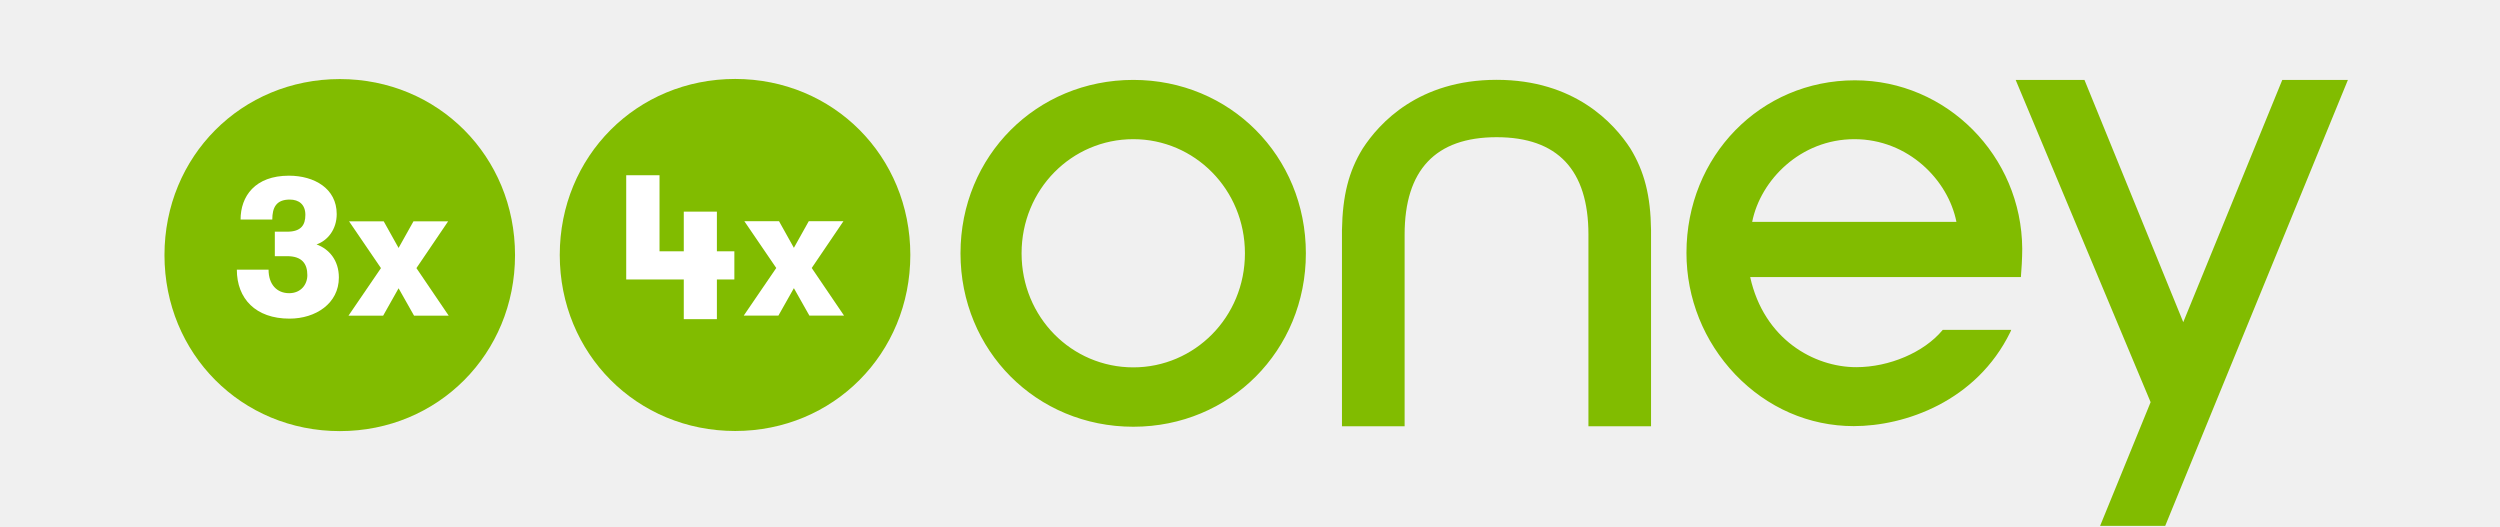
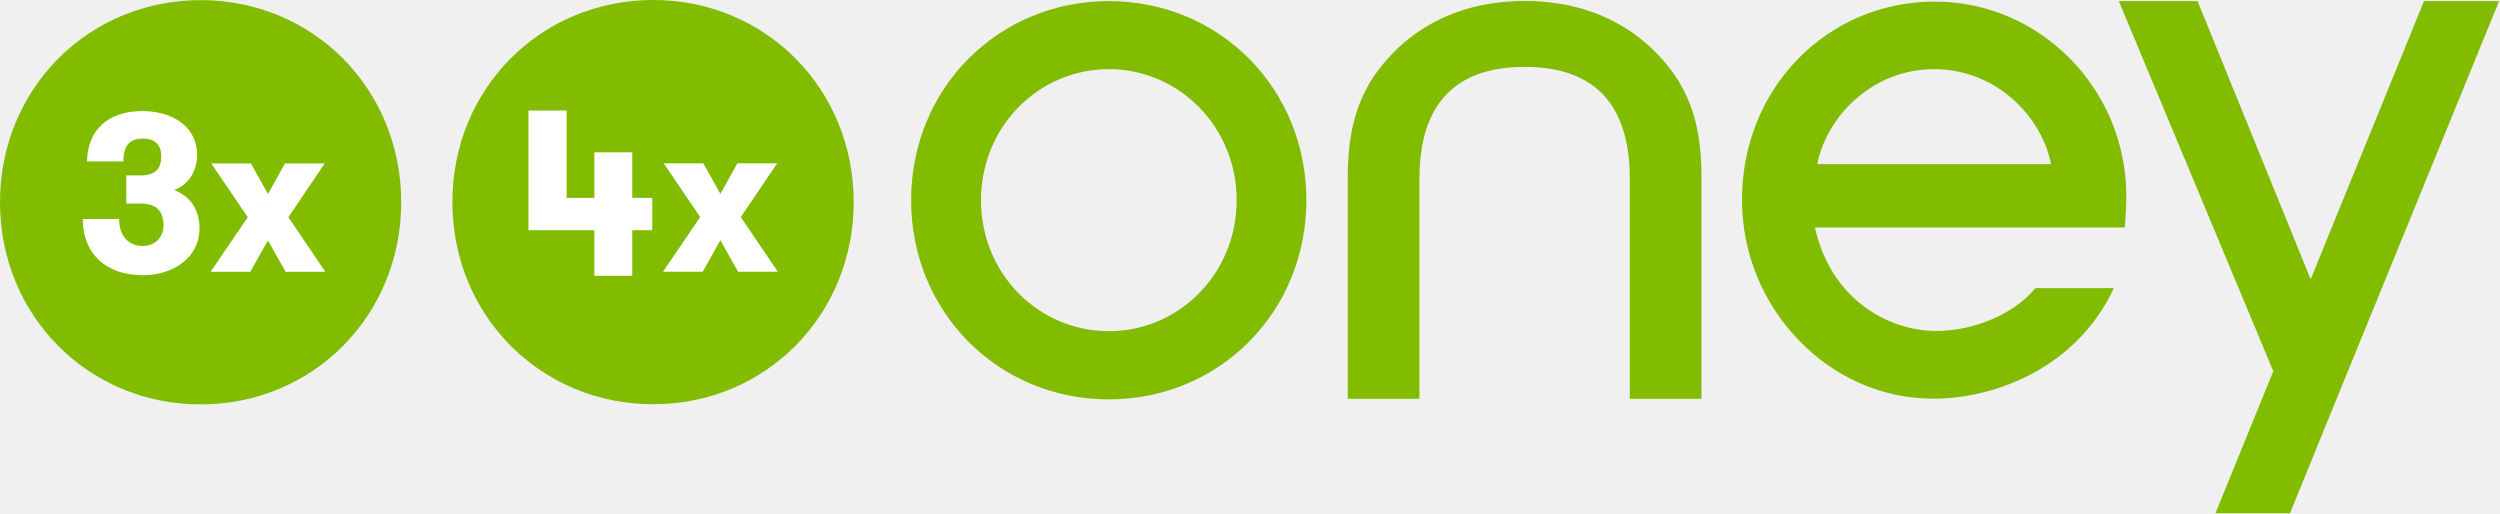
- <svg xmlns="http://www.w3.org/2000/svg" width="190px" height="40px" viewBox="0 0 185 40" version="1.1">
-   <g id="Checkout" stroke="none" stroke-width="1" fill="none" fill-rule="evenodd">
-     <g id="Group-6">
-       <path d="M151.19,18.905 C151.147,11.846 145.448,6.104 138.473,6.104 C131.299,6.104 125.671,11.865 125.671,19.221 C125.671,22.674 126.995,25.953 129.374,28.455 C131.794,30.988 134.988,32.385 138.386,32.385 C142.264,32.385 147.699,30.521 150.284,25.238 C150.34,25.126 150.35,25.07 150.35,25.07 L145.15,25.07 L145.119,25.105 C143.723,26.777 141.085,27.905 138.574,27.905 C135.385,27.905 131.56,25.803 130.514,21.056 L151.088,21.056 C151.133,20.566 151.19,19.582 151.19,18.905 L151.19,18.905 Z M130.665,16.863 C131.299,13.684 134.342,10.577 138.434,10.577 C142.52,10.577 145.563,13.684 146.188,16.863 L130.665,16.863 Z M111.244,10.427 C106.606,10.427 104.251,12.913 104.251,17.831 L104.251,32.396 L99.489,32.396 L99.489,17.489 C99.534,14.876 99.997,13.028 101.063,11.293 C102.327,9.345 105.321,6.067 111.244,6.067 C117.15,6.067 120.155,9.345 121.415,11.293 C122.471,13.028 122.95,14.876 122.979,17.489 L122.979,32.396 L118.221,32.396 L118.221,17.831 C118.221,12.913 115.878,10.427 111.244,10.427 L111.244,10.427 Z M175.941,6.073 L165.905,30.558 L163.425,36.617 L162.055,39.968 L157.107,39.968 L160.947,30.565 L150.69,6.073 L155.919,6.073 L163.428,24.484 L170.954,6.073 L175.941,6.073 Z M83.632,27.92 C78.95,27.92 75.14,24.112 75.14,19.253 C75.14,14.393 78.95,10.577 83.632,10.577 C88.284,10.577 92.115,14.393 92.115,19.253 C92.115,24.112 88.284,27.92 83.632,27.92 L83.632,27.92 Z M83.632,6.073 C76.267,6.073 70.498,11.857 70.498,19.252 C70.498,26.64 76.267,32.432 83.632,32.432 C90.98,32.432 96.746,26.64 96.746,19.252 C96.746,11.857 90.98,6.073 83.632,6.073 L83.632,6.073 Z" id="Fill-1" fill="#81BC00" />
-       <g id="ic_oney3x" transform="translate(10, 6.0092)">
-         <path d="M13.331,0 C5.854,0 0,5.872 0,13.376 C0,20.875 5.854,26.755 13.331,26.755 C20.79,26.755 26.642,20.875 26.642,13.376 C26.642,5.872 20.79,0 13.331,0" id="Fill-2" fill="#81BC00" />
-         <path d="M7.911,14.486 C7.911,15.618 8.551,16.273 9.474,16.273 C10.366,16.273 10.858,15.618 10.858,14.903 C10.858,14.04 10.456,13.46 9.326,13.46 L8.387,13.46 L8.387,11.599 L9.326,11.599 C10.396,11.599 10.708,11.078 10.708,10.319 C10.708,9.53 10.218,9.158 9.519,9.158 C8.491,9.158 8.194,9.768 8.194,10.676 L5.784,10.676 C5.784,8.905 6.885,7.343 9.458,7.343 C11.379,7.343 13.09,8.31 13.09,10.26 C13.09,11.435 12.391,12.283 11.557,12.567 C12.495,12.908 13.254,13.757 13.254,15.082 C13.254,17.061 11.483,18.207 9.503,18.207 C6.928,18.207 5.5,16.689 5.5,14.486 L7.911,14.486 Z" id="Fill-3" fill="#FFFFFF" />
-         <polygon id="Fill-4" fill="#FFFFFF" points="21.603 17.984 18.969 17.984 17.792 15.9 16.618 17.984 13.983 17.984 16.453 14.367 14.028 10.811 16.662 10.811 17.792 12.835 18.924 10.811 21.558 10.811 19.148 14.367" />
-       </g>
-       <g id="ic_oney4x" transform="translate(40.0415, 6)">
-         <path d="M13.332,-1.77635684e-15 C5.855,-1.77635684e-15 1.42108547e-14,5.872 1.42108547e-14,13.376 C1.42108547e-14,20.875 5.855,26.755 13.332,26.755 C20.79,26.755 26.643,20.875 26.643,13.376 C26.643,5.872 20.79,-1.77635684e-15 13.332,-1.77635684e-15" id="Fill-5" fill="#81BC00" />
-         <polygon id="Fill-6" fill="#FFFFFF" points="21.604 17.984 18.97 17.984 17.794 15.9 16.619 17.984 13.984 17.984 16.454 14.367 14.029 10.811 16.664 10.811 17.794 12.835 18.925 10.811 21.56 10.811 19.149 14.367" />
-         <polygon id="Fill-7" fill="#FFFFFF" points="9.426 15.24 5.051 15.24 5.051 7.318 7.582 7.318 7.582 13.099 9.426 13.099 9.426 10.084 11.942 10.084 11.942 13.099 13.27 13.099 13.27 15.24 11.942 15.24 11.942 18.256 9.426 18.256" />
-       </g>
-     </g>
-   </g>
+ <svg xmlns="http://www.w3.org/2000/svg" width="292" height="60">
+   <path id="logo" style="stroke:none;fill-rule:nonzero;fill:#81bc00;fill-opacity:1" d="M248.355 22.773C248.281 10.32 238.258.188 225.992.188c-12.625 0-22.527 10.16-22.527 23.148 0 6.086 2.328 11.875 6.515 16.285 4.258 4.477 9.875 6.945 15.852 6.945 6.824 0 16.383-3.296 20.93-12.617.101-.199.117-.297.117-.297h-9.149l-.05.063c-2.453 2.95-7.102 4.941-11.516 4.941-5.61 0-12.336-3.707-14.176-12.09h36.188c.086-.863.18-2.597.18-3.793zm-36.101-3.601c1.113-5.613 6.465-11.094 13.668-11.094 7.187 0 12.539 5.48 13.64 11.094zM178.09 7.812c-8.156 0-12.3 4.391-12.3 13.067v25.7h-8.372V20.272c.074-4.613.89-7.87 2.766-10.933 2.218-3.442 7.492-9.223 17.91-9.223 10.386 0 15.672 5.785 17.89 9.223 1.856 3.062 2.7 6.32 2.746 10.933v26.305h-8.367v-25.7c0-8.675-4.125-13.066-12.273-13.066zM291.895.13l-17.653 43.21-4.363 10.692-2.406 5.914h-8.707l6.754-16.59L247.48.13h9.2l13.207 32.488L283.125.13zM129.52 38.679c-8.235 0-14.938-6.714-14.938-15.288 0-8.578 6.703-15.313 14.938-15.313 8.183 0 14.921 6.738 14.921 15.313 0 8.574-6.738 15.289-14.921 15.289zm0-38.55c-12.954 0-23.102 10.203-23.102 23.254 0 13.039 10.148 23.265 23.102 23.265 12.921 0 23.066-10.222 23.066-23.265 0-13.051-10.145-23.254-23.066-23.254zM23.45.016C10.292.016 0 10.383 0 23.625c0 13.227 10.293 23.61 23.445 23.61 13.125 0 23.418-10.383 23.418-23.614C46.863 10.383 36.57.016 23.445.016" />
+   <path id="number" style="stroke:none;fill-rule:nonzero;fill:#fff;fill-opacity:1" d="M13.914 25.582c0 2 1.129 3.148 2.75 3.148 1.566 0 2.434-1.148 2.434-2.41 0-1.523-.707-2.55-2.696-2.55h-1.648v-3.282h1.648c1.883 0 2.434-.925 2.434-2.261 0-1.395-.867-2.047-2.094-2.047-1.808 0-2.332 1.074-2.332 2.68h-4.238c0-3.13 1.937-5.887 6.465-5.887 3.375 0 6.386 1.71 6.386 5.152 0 2.07-1.226 3.57-2.695 4.07 1.649.602 2.98 2.098 2.98 4.434 0 3.496-3.113 5.516-6.597 5.516-4.527 0-7.043-2.676-7.043-6.563zm10.68 6.168 4.347-6.383-4.265-6.273h4.633l1.988 3.57 1.988-3.57h4.64l-4.241 6.273L38 31.75h-4.633l-2.074-3.672-2.063 3.672zm0 0" />
+   <path id="text" style="stroke:none;fill-rule:nonzero;fill:#81bc00;fill-opacity:1" d="M76.293 0C63.141 0 52.84 10.36 52.84 23.602c0 13.238 10.3 23.613 23.453 23.613 13.117 0 23.418-10.375 23.418-23.613C99.71 10.359 89.41 0 76.293 0" />
+   <path id="number2" style="stroke:none;fill-rule:nonzero;fill:#fff;fill-opacity:1" d="m77.441 31.738 4.34-6.383-4.258-6.277h4.63l1.988 3.574 1.992-3.574h4.64l-4.25 6.277 4.325 6.383h-4.641l-2.066-3.683-2.063 3.683zM66.18 23.113h3.242v-5.32h4.426v5.32h2.336v3.778h-2.336v5.324h-4.426V26.89h-7.695V12.91h4.453zm0 0" />
</svg>
